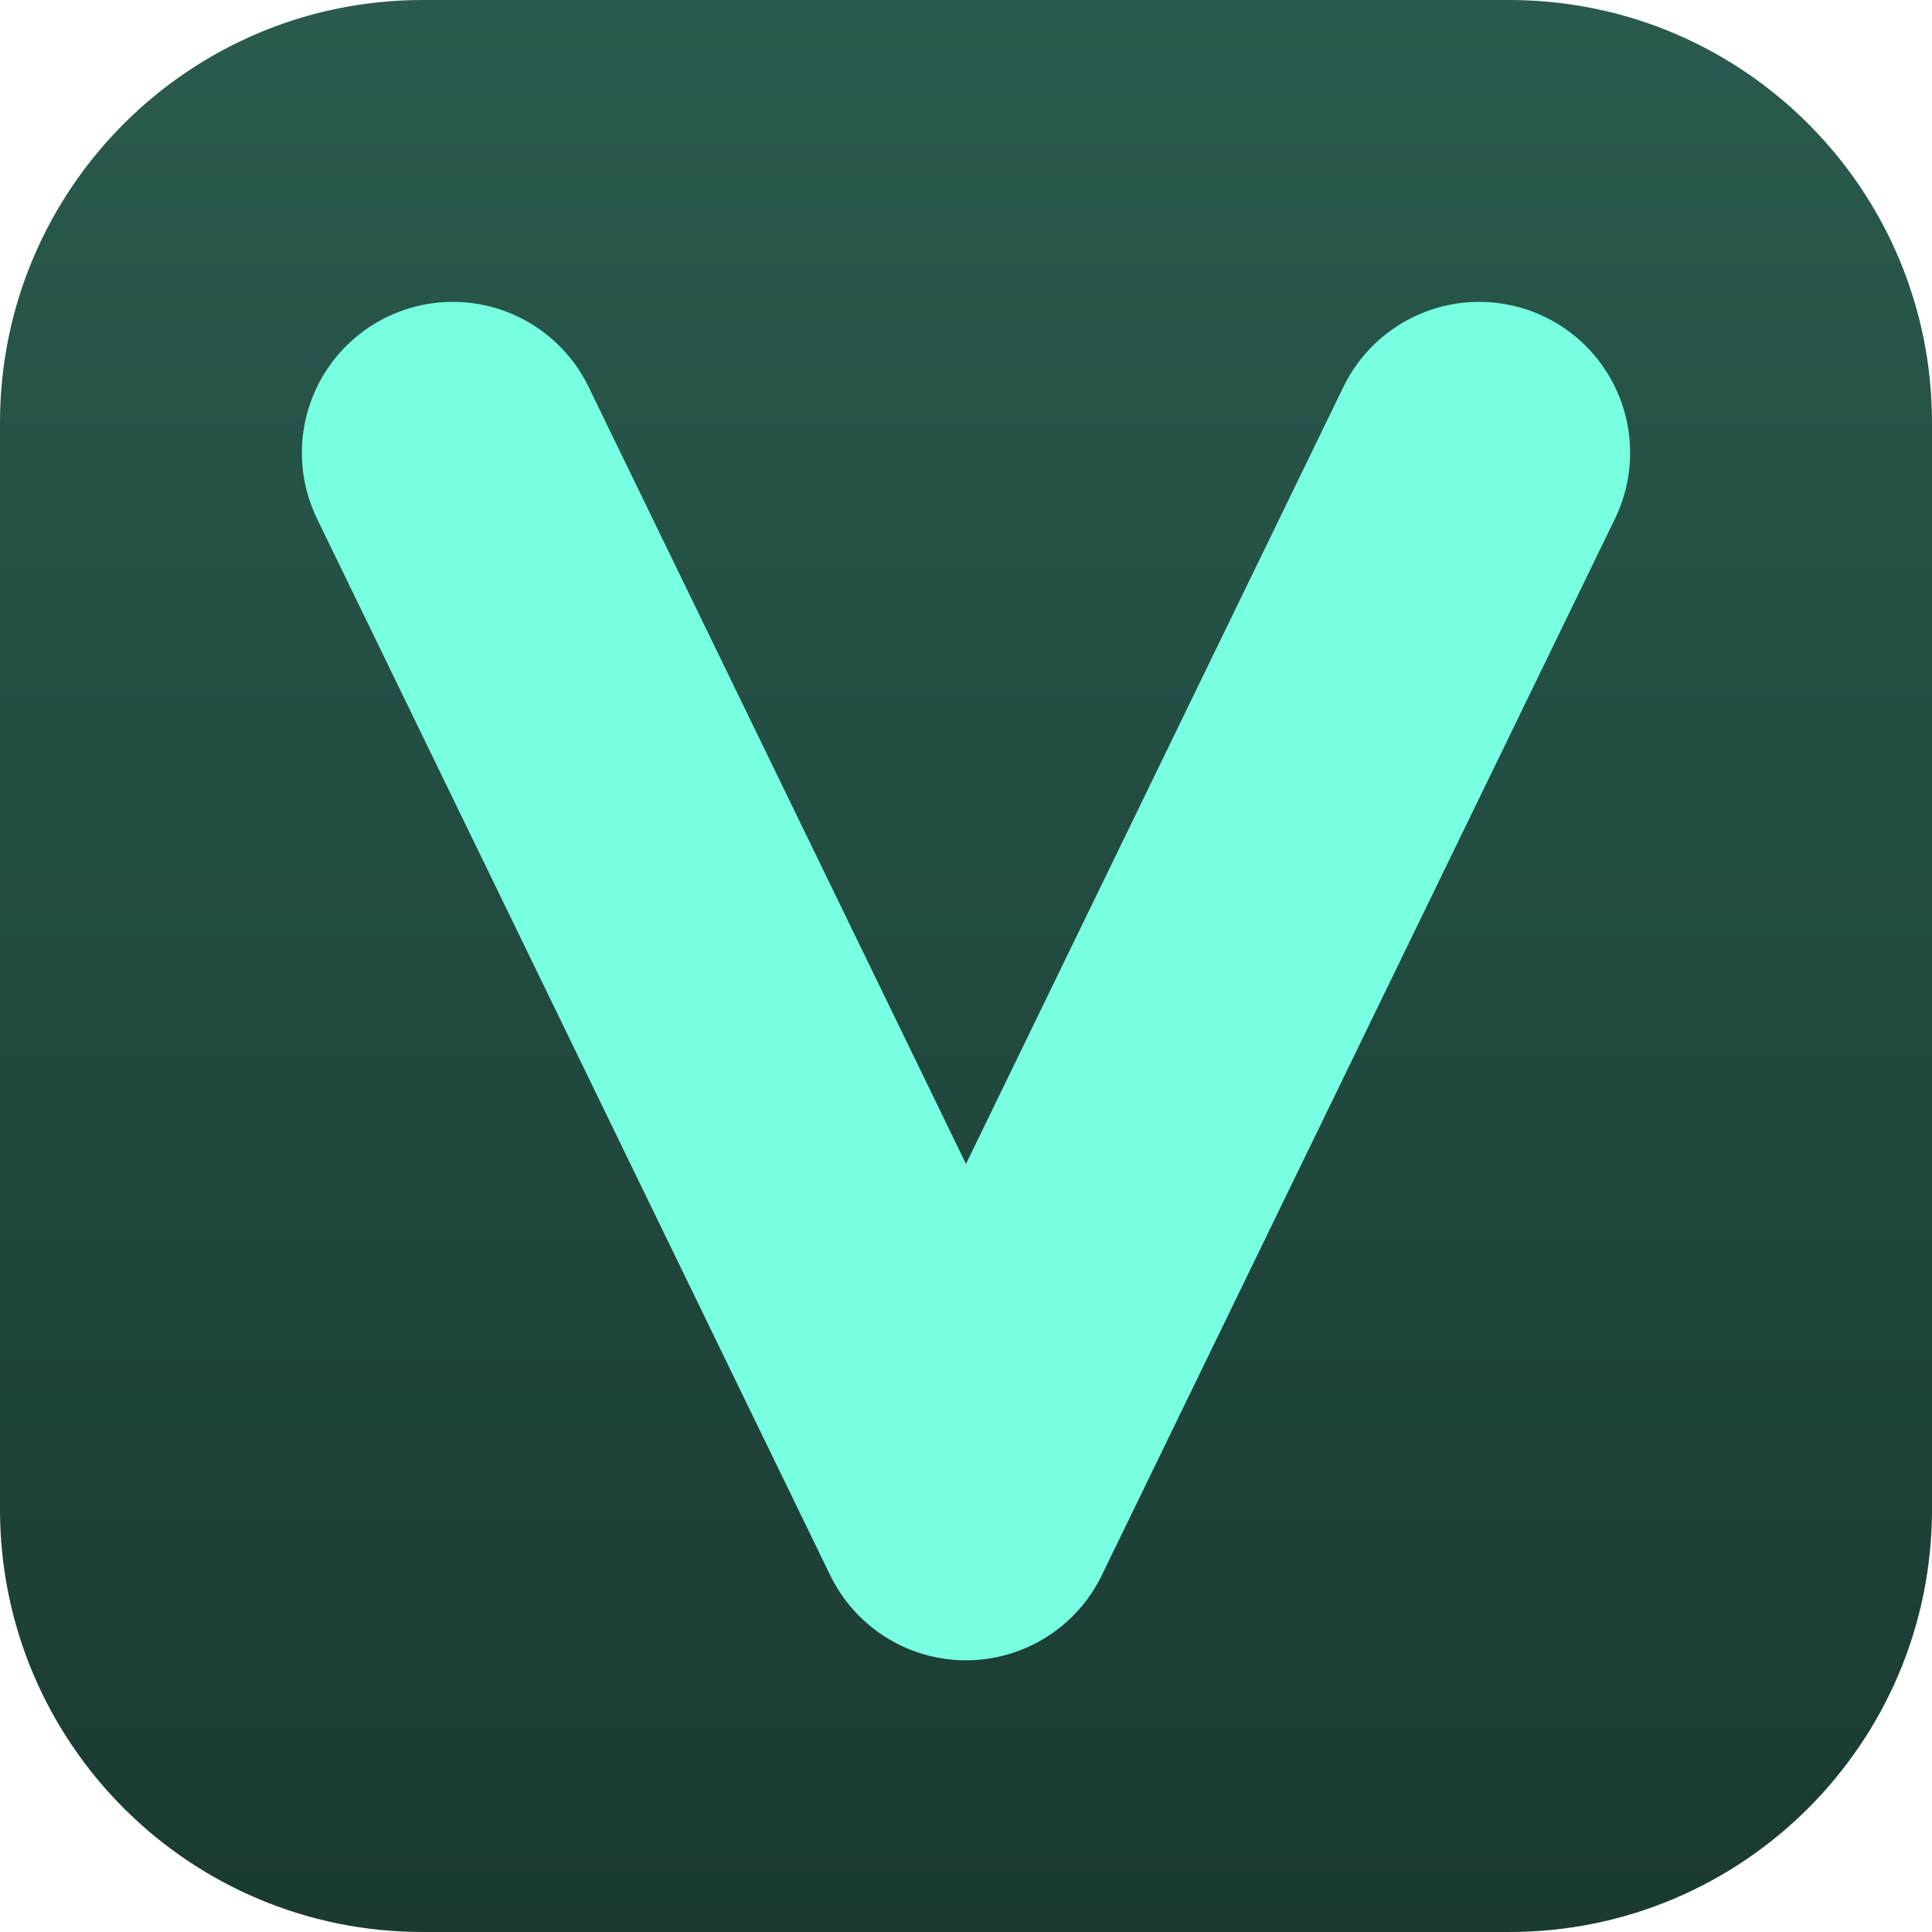
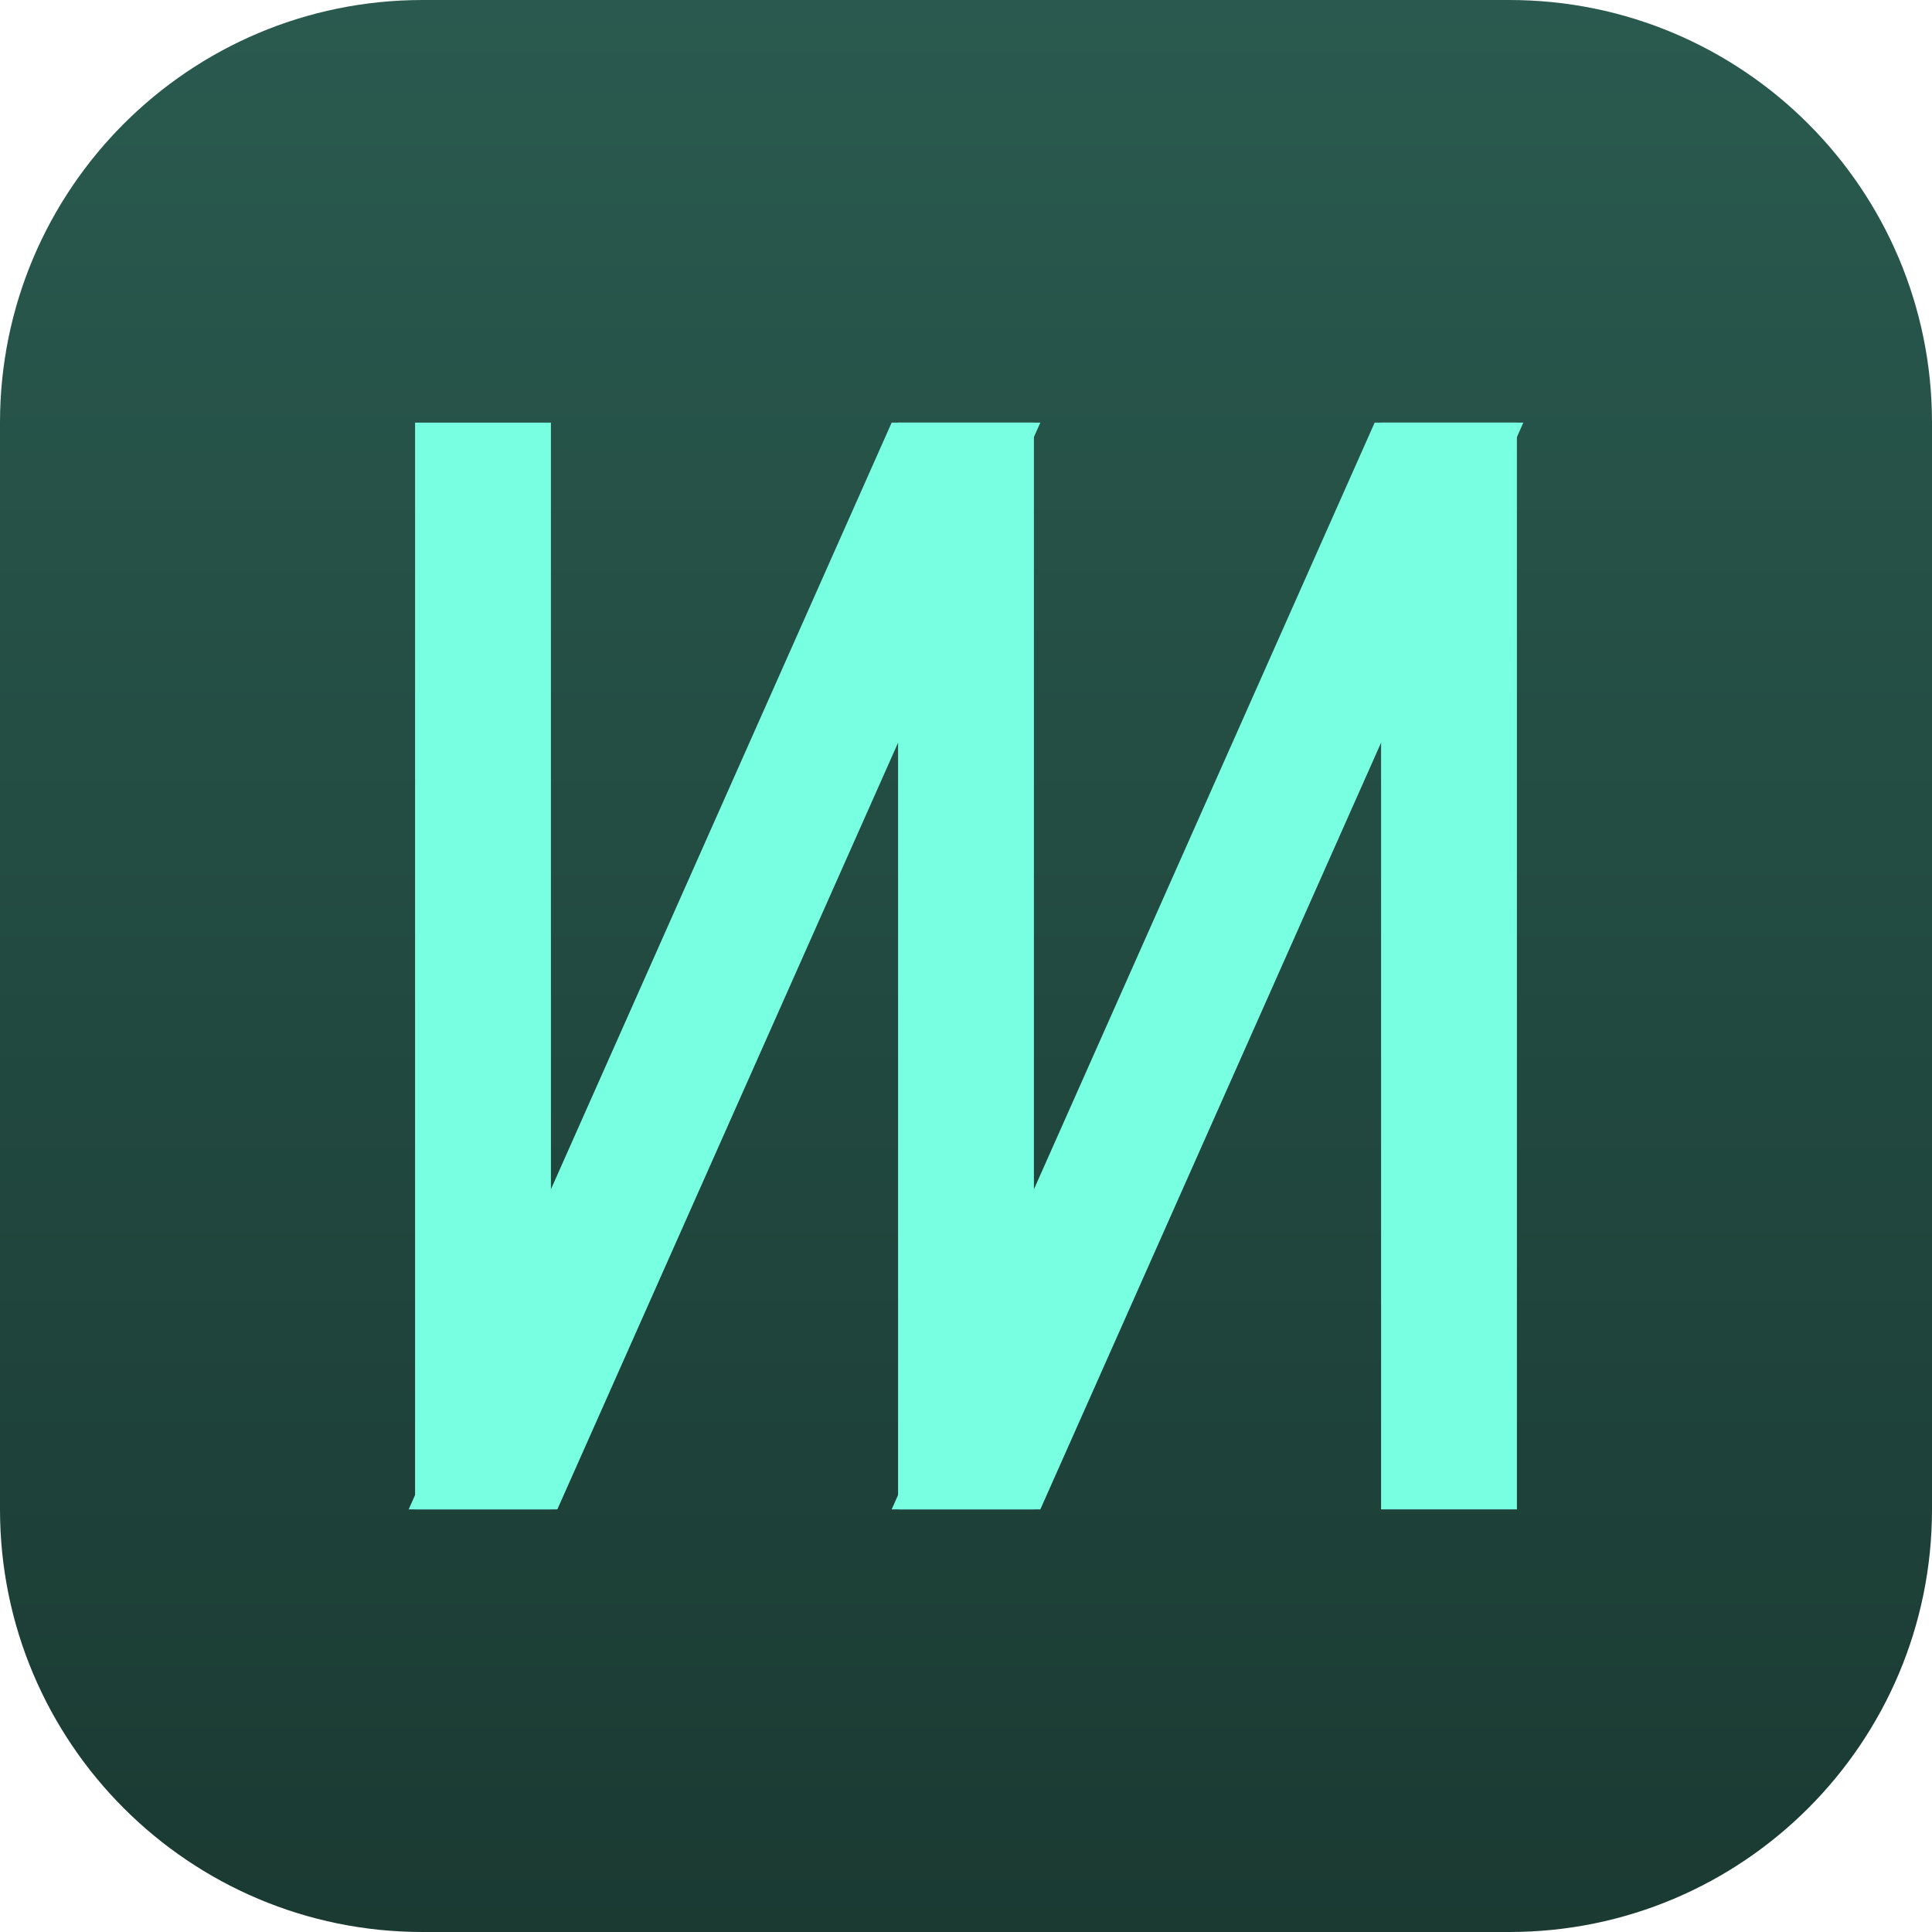
<svg xmlns="http://www.w3.org/2000/svg" viewBox="0 0 64 64" role="img" aria-label="Vuyo Mbam">
  <defs>
    <linearGradient id="tile" x1="0" y1="0" x2="0" y2="1">
      <stop offset="0" stop-color="#2A5A4F" />
      <stop offset="1" stop-color="#1A3A32" />
    </linearGradient>
+     <clipPath id="mark">
+       <rect x="0" y="14" width="64" height="36" />
+     </clipPath>
  </defs>
  <rect width="64" height="64" rx="14" fill="url(#tile)" />
-   <path d="M15 15 L32 50 L49 15" fill="none" stroke="#78FFE1" stroke-width="10" stroke-linecap="round" stroke-linejoin="round" />
+   <g clip-path="url(#mark)" fill="none" stroke="#78FFE1" stroke-width="4.5">
+     <path d="M16 14V50M32 14V50M48 14V50" />
+     <path d="M14.667 53L33.333 11M30.667 53L49.333 11" />
+   </g>
</svg>
